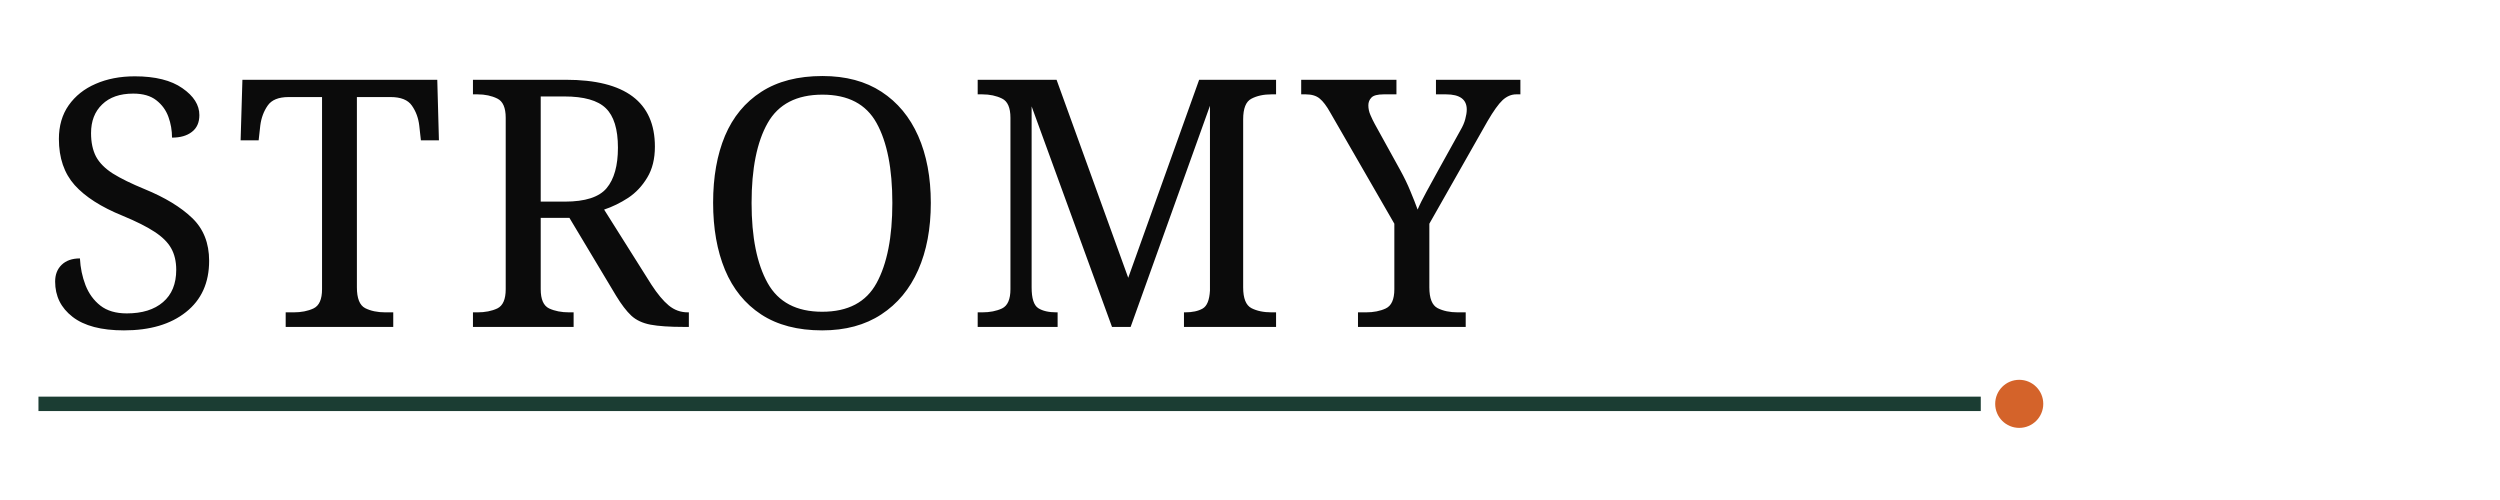
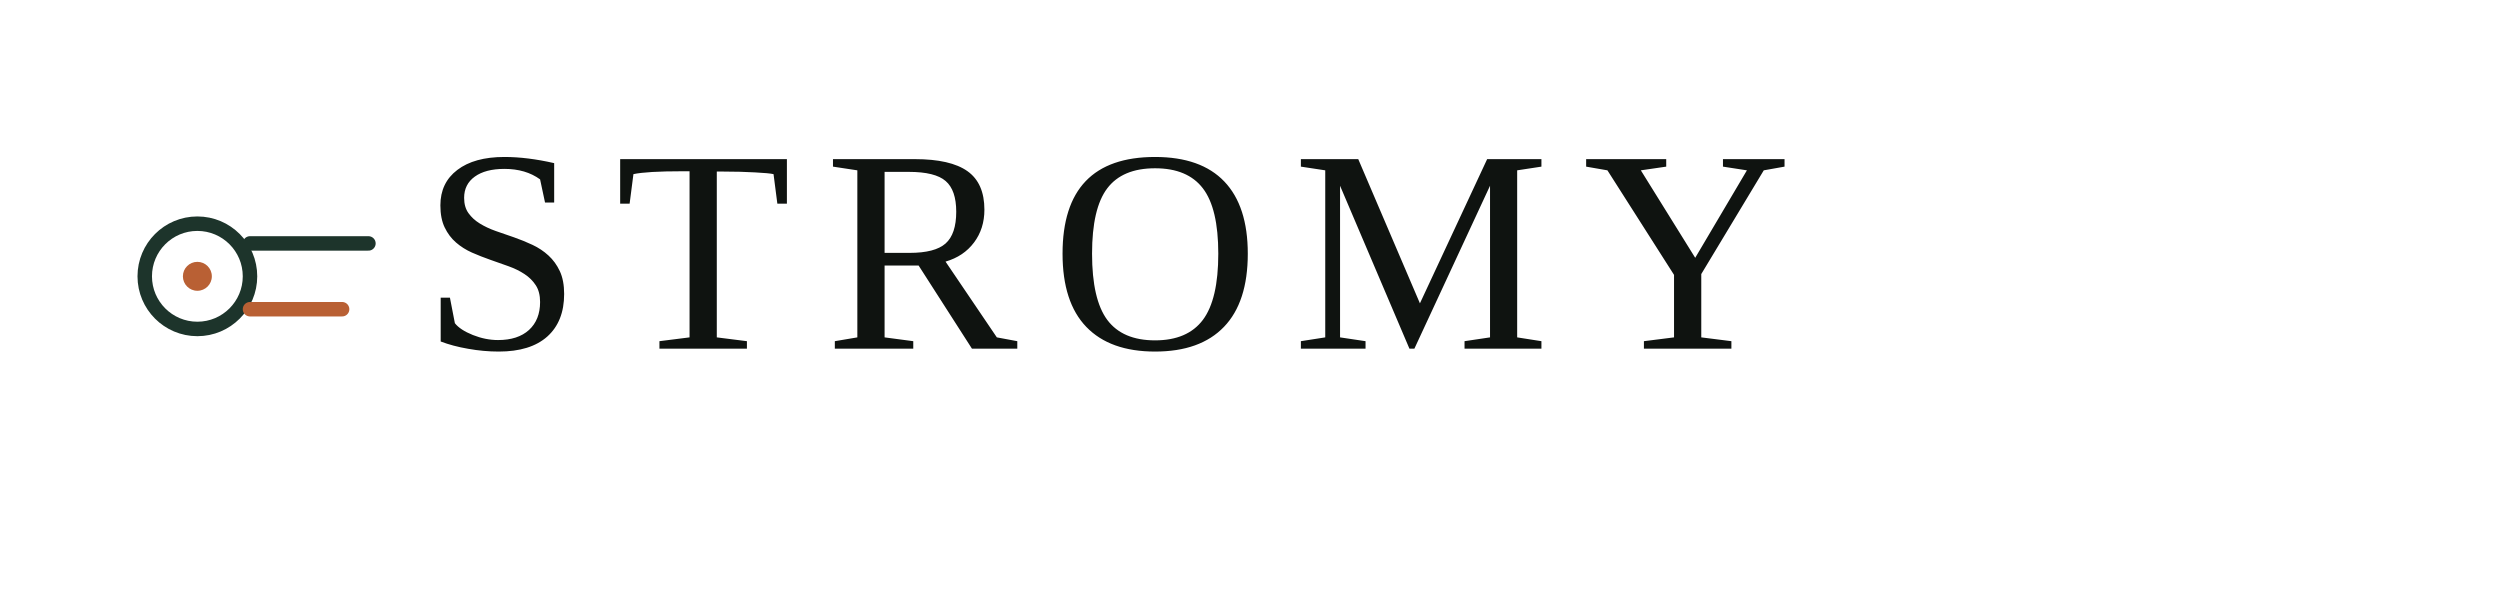
- <svg xmlns="http://www.w3.org/2000/svg" viewBox="0 0 260 52" width="260" height="52">
-   <text x="4" y="34" font-family="'Instrument Serif', Georgia, serif" font-size="36" fill="#0B0B0B" letter-spacing="0.04em">STROMY</text>
-   <line x1="4" y1="42" x2="206" y2="42" stroke="#1B3D33" stroke-width="1.5" />
-   <circle cx="210" cy="42" r="2.5" fill="#D4632A" />
+ <svg xmlns="http://www.w3.org/2000/svg" viewBox="0 0 380 90">
+   <circle cx="30" cy="42" r="8" fill="none" stroke="#1D342B" stroke-width="2.2" stroke-linecap="round" />
+   <circle cx="30" cy="42" r="2.2" fill="#B96034" />
+   <line x1="38" y1="37" x2="56" y2="37" stroke="#1D342B" stroke-width="2.2" stroke-linecap="round" />
+   <line x1="38" y1="47" x2="52" y2="47" stroke="#B96034" stroke-width="2.2" stroke-linecap="round" />
+   <text x="64" y="53" font-family="Fraunces, Georgia, 'Times New Roman', serif" font-size="44" font-weight="500" fill="#0F1310" letter-spacing="5">STROMY</text>
</svg>
